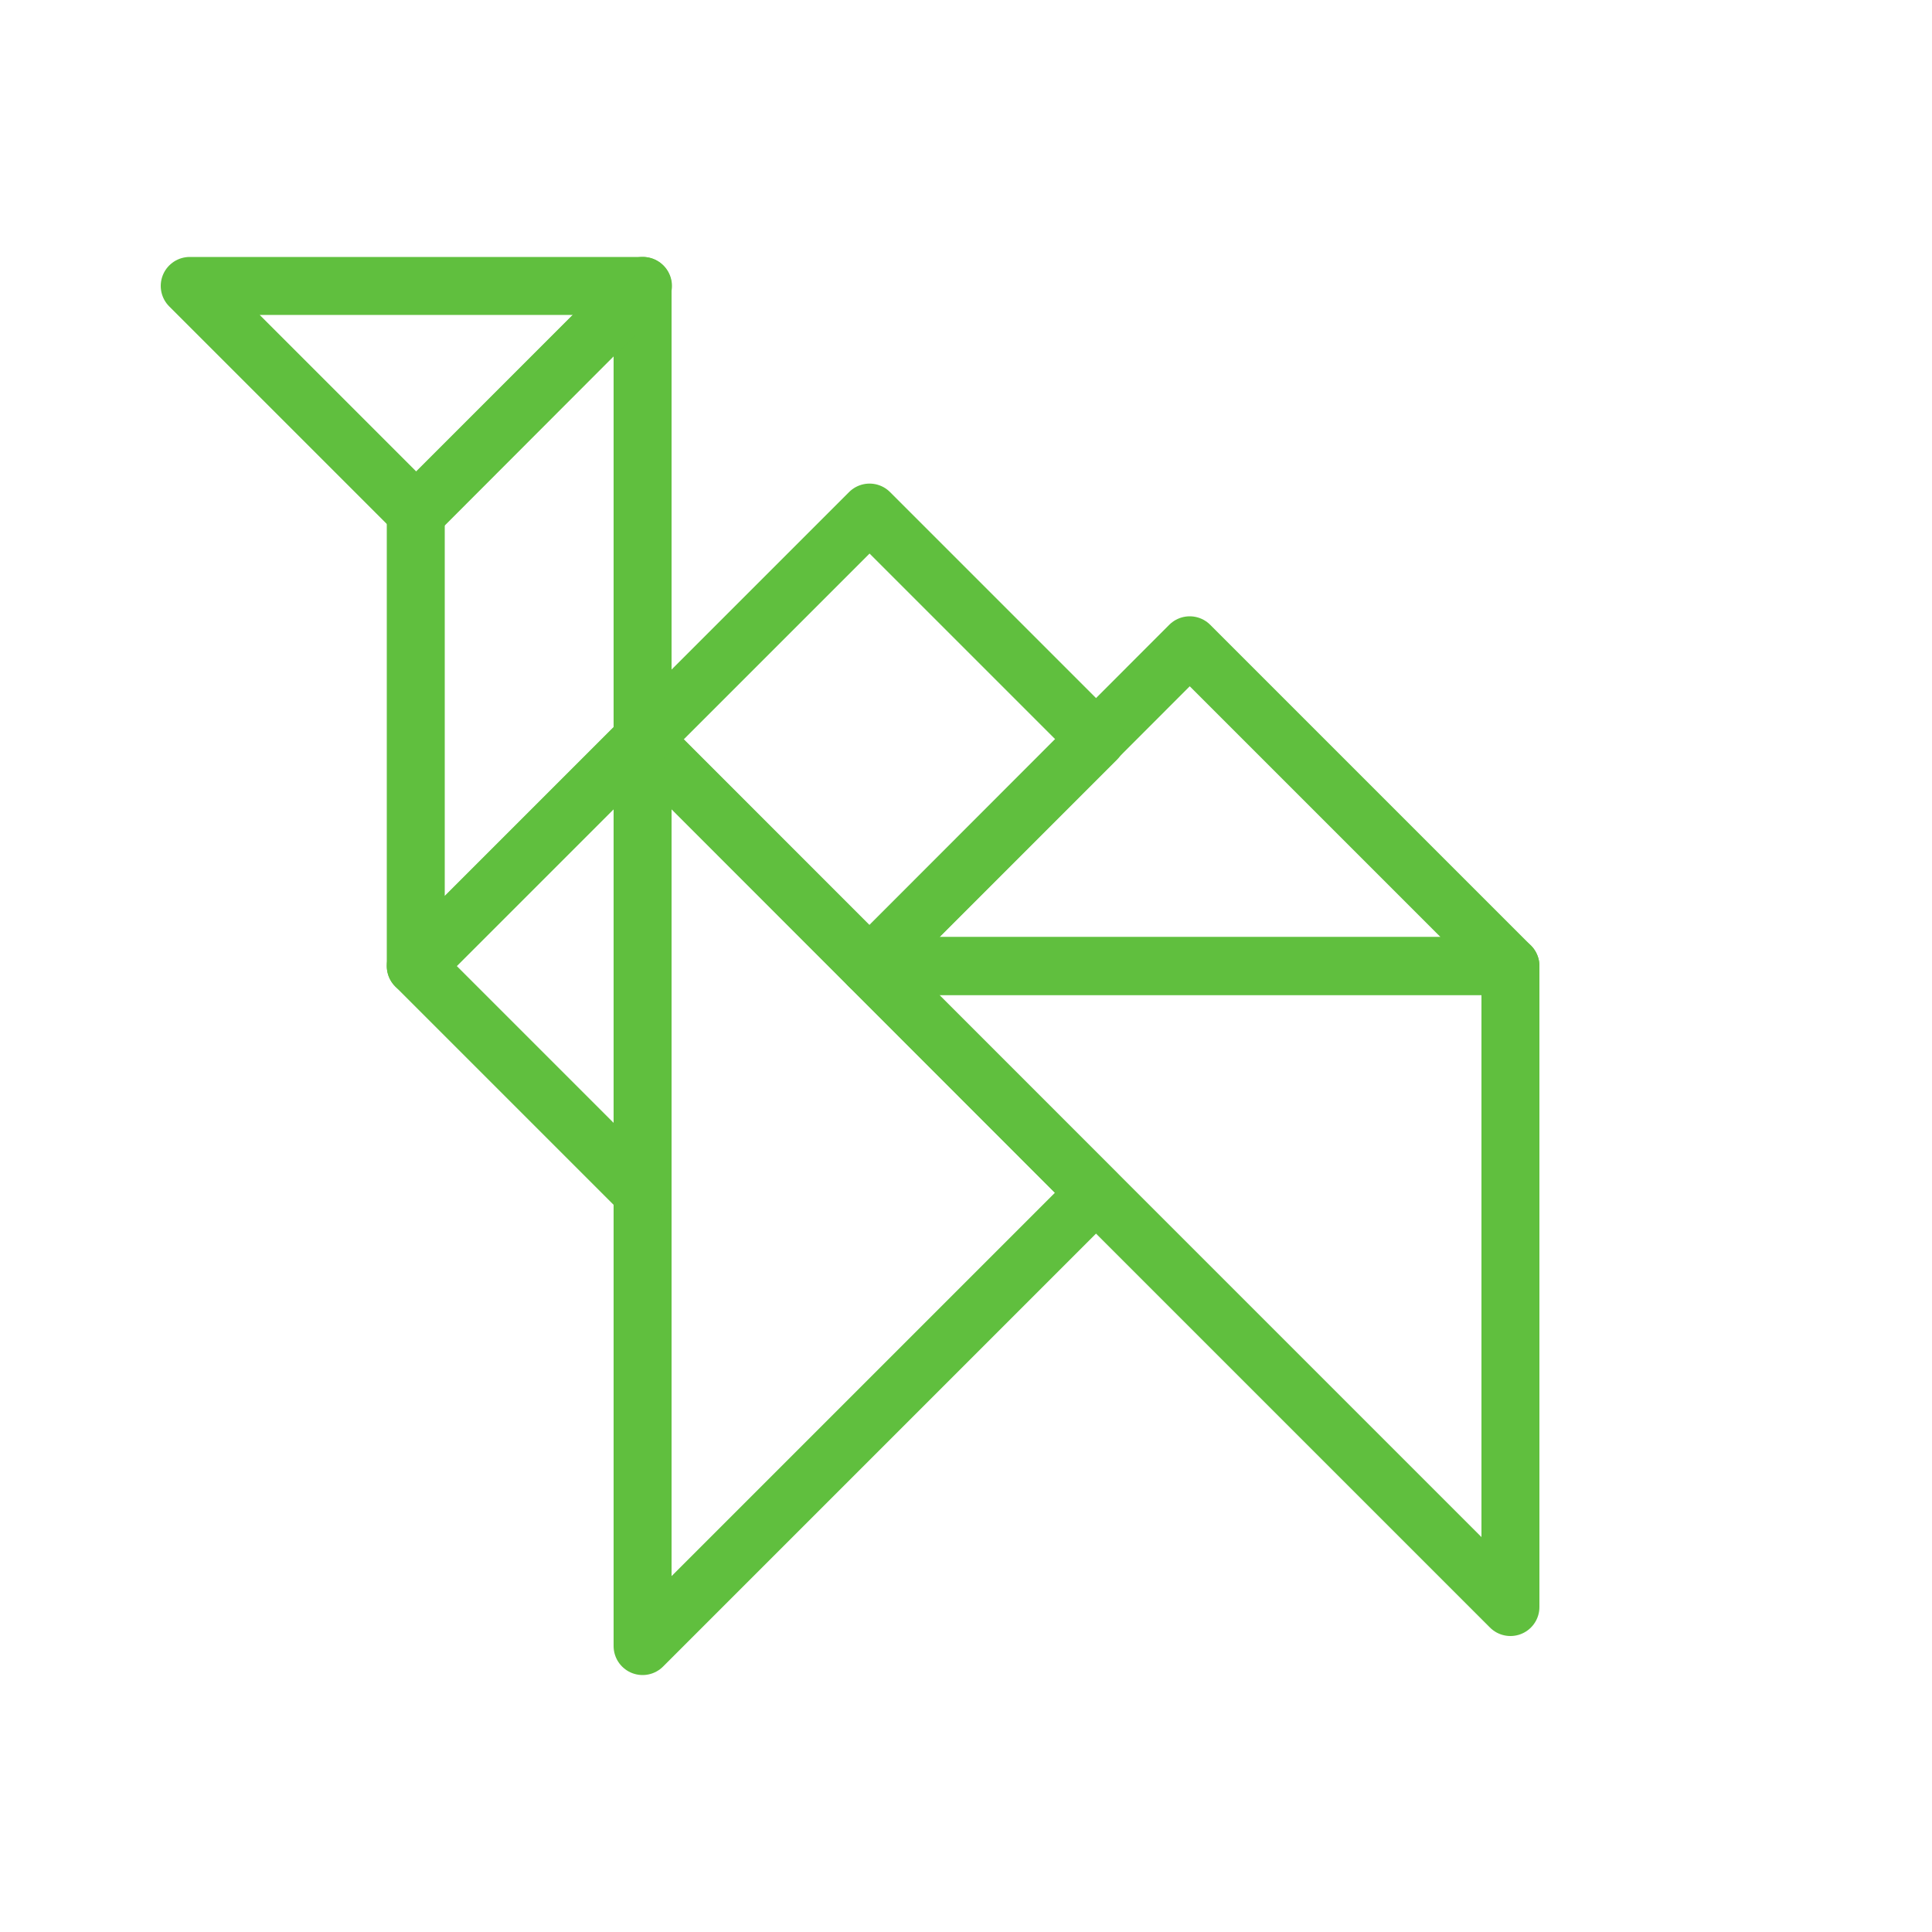
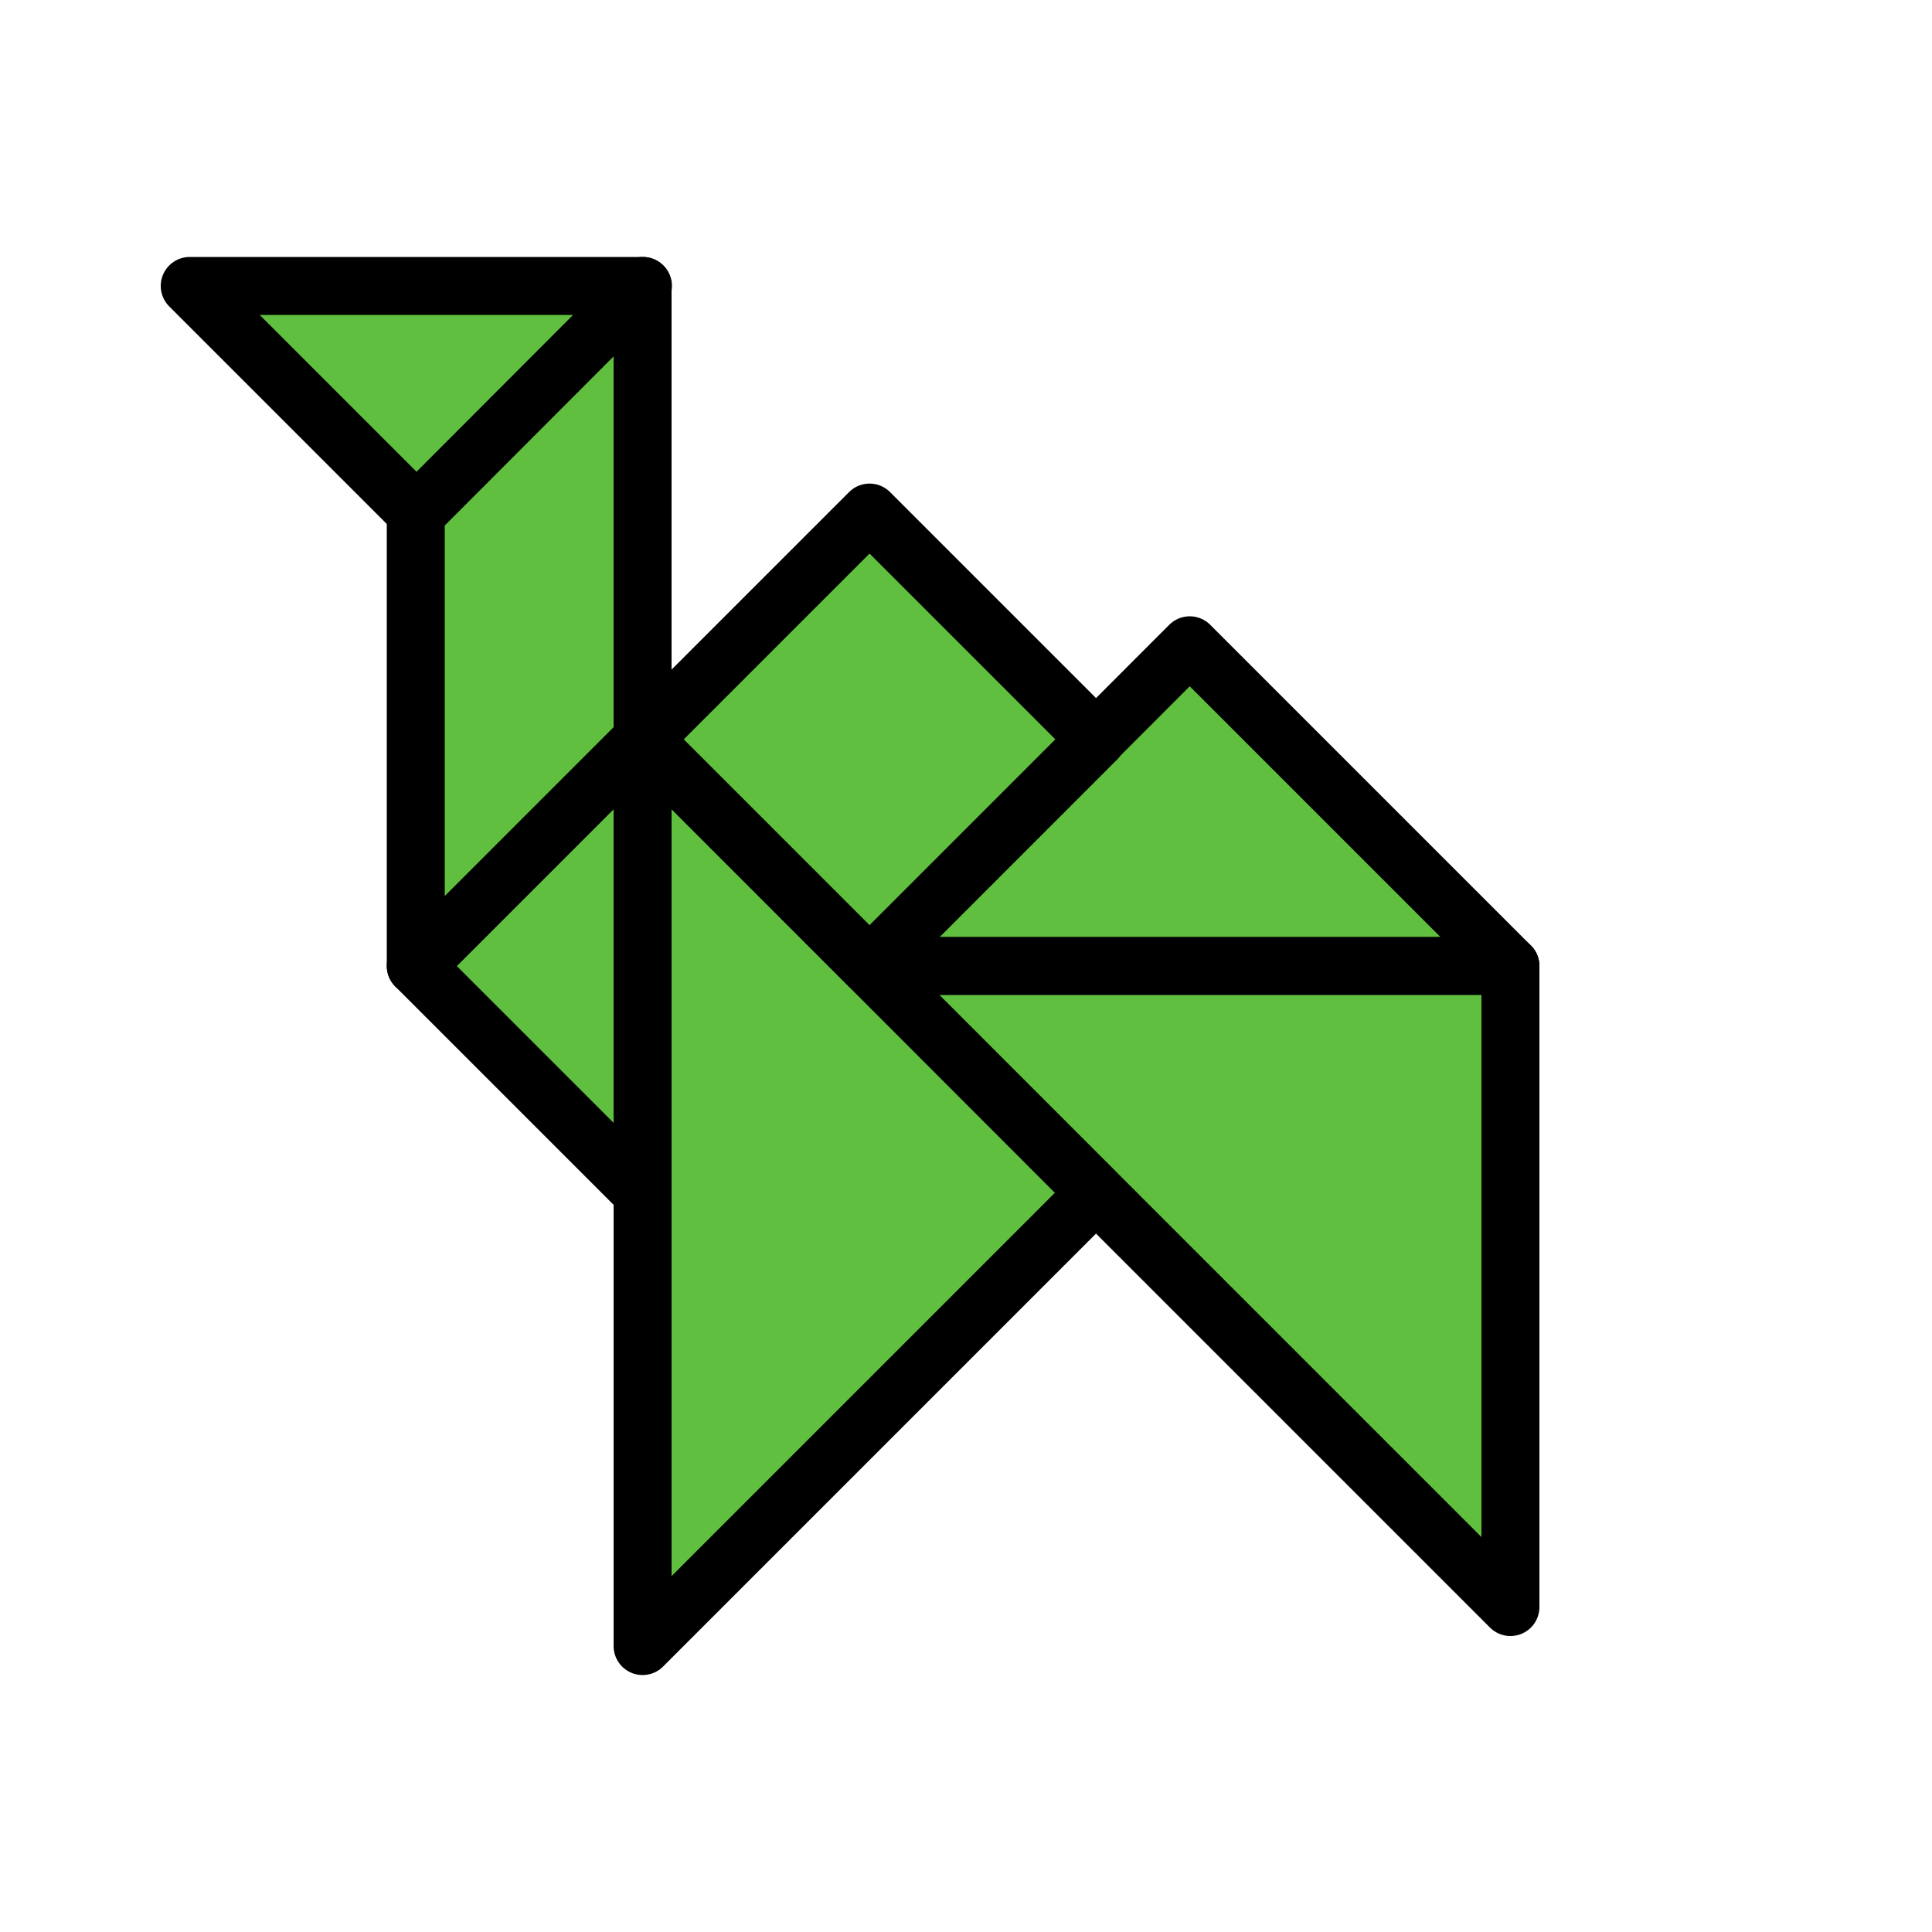
<svg xmlns="http://www.w3.org/2000/svg" viewBox="0 0 50 50">
  <defs>
-     <style>.a{fill:none;stroke:#60bf3e;stroke-linecap:round;stroke-linejoin:round;stroke-width:1.5px;}</style>
+     <style>.a{fill:#60bf3e;stroke:#000;stroke-linecap:round;stroke-linejoin:round;stroke-width:1.5px;}</style>
  </defs>
  <polygon class="a" points="30.79 16.7 39.09 25 22.5 25 30.79 16.7" />
  <polygon class="a" points="39.09 41.59 22.5 25 39.09 25 39.09 41.59" />
  <polygon class="a" points="16.63 42.6 16.63 19.13 28.36 30.87 16.63 42.6" />
  <rect class="a" x="18.35" y="14.99" width="8.3" height="8.3" transform="translate(-6.94 21.51) rotate(-45)" />
  <polygon class="a" points="16.63 19.13 10.76 25 16.63 30.87 16.63 19.13" />
  <polygon class="a" points="10.76 25 10.76 13.27 16.63 7.4 16.63 19.13 10.76 25" />
  <polygon class="a" points="16.64 7.4 4.91 7.4 10.78 13.27 16.64 7.4" />
</svg>
